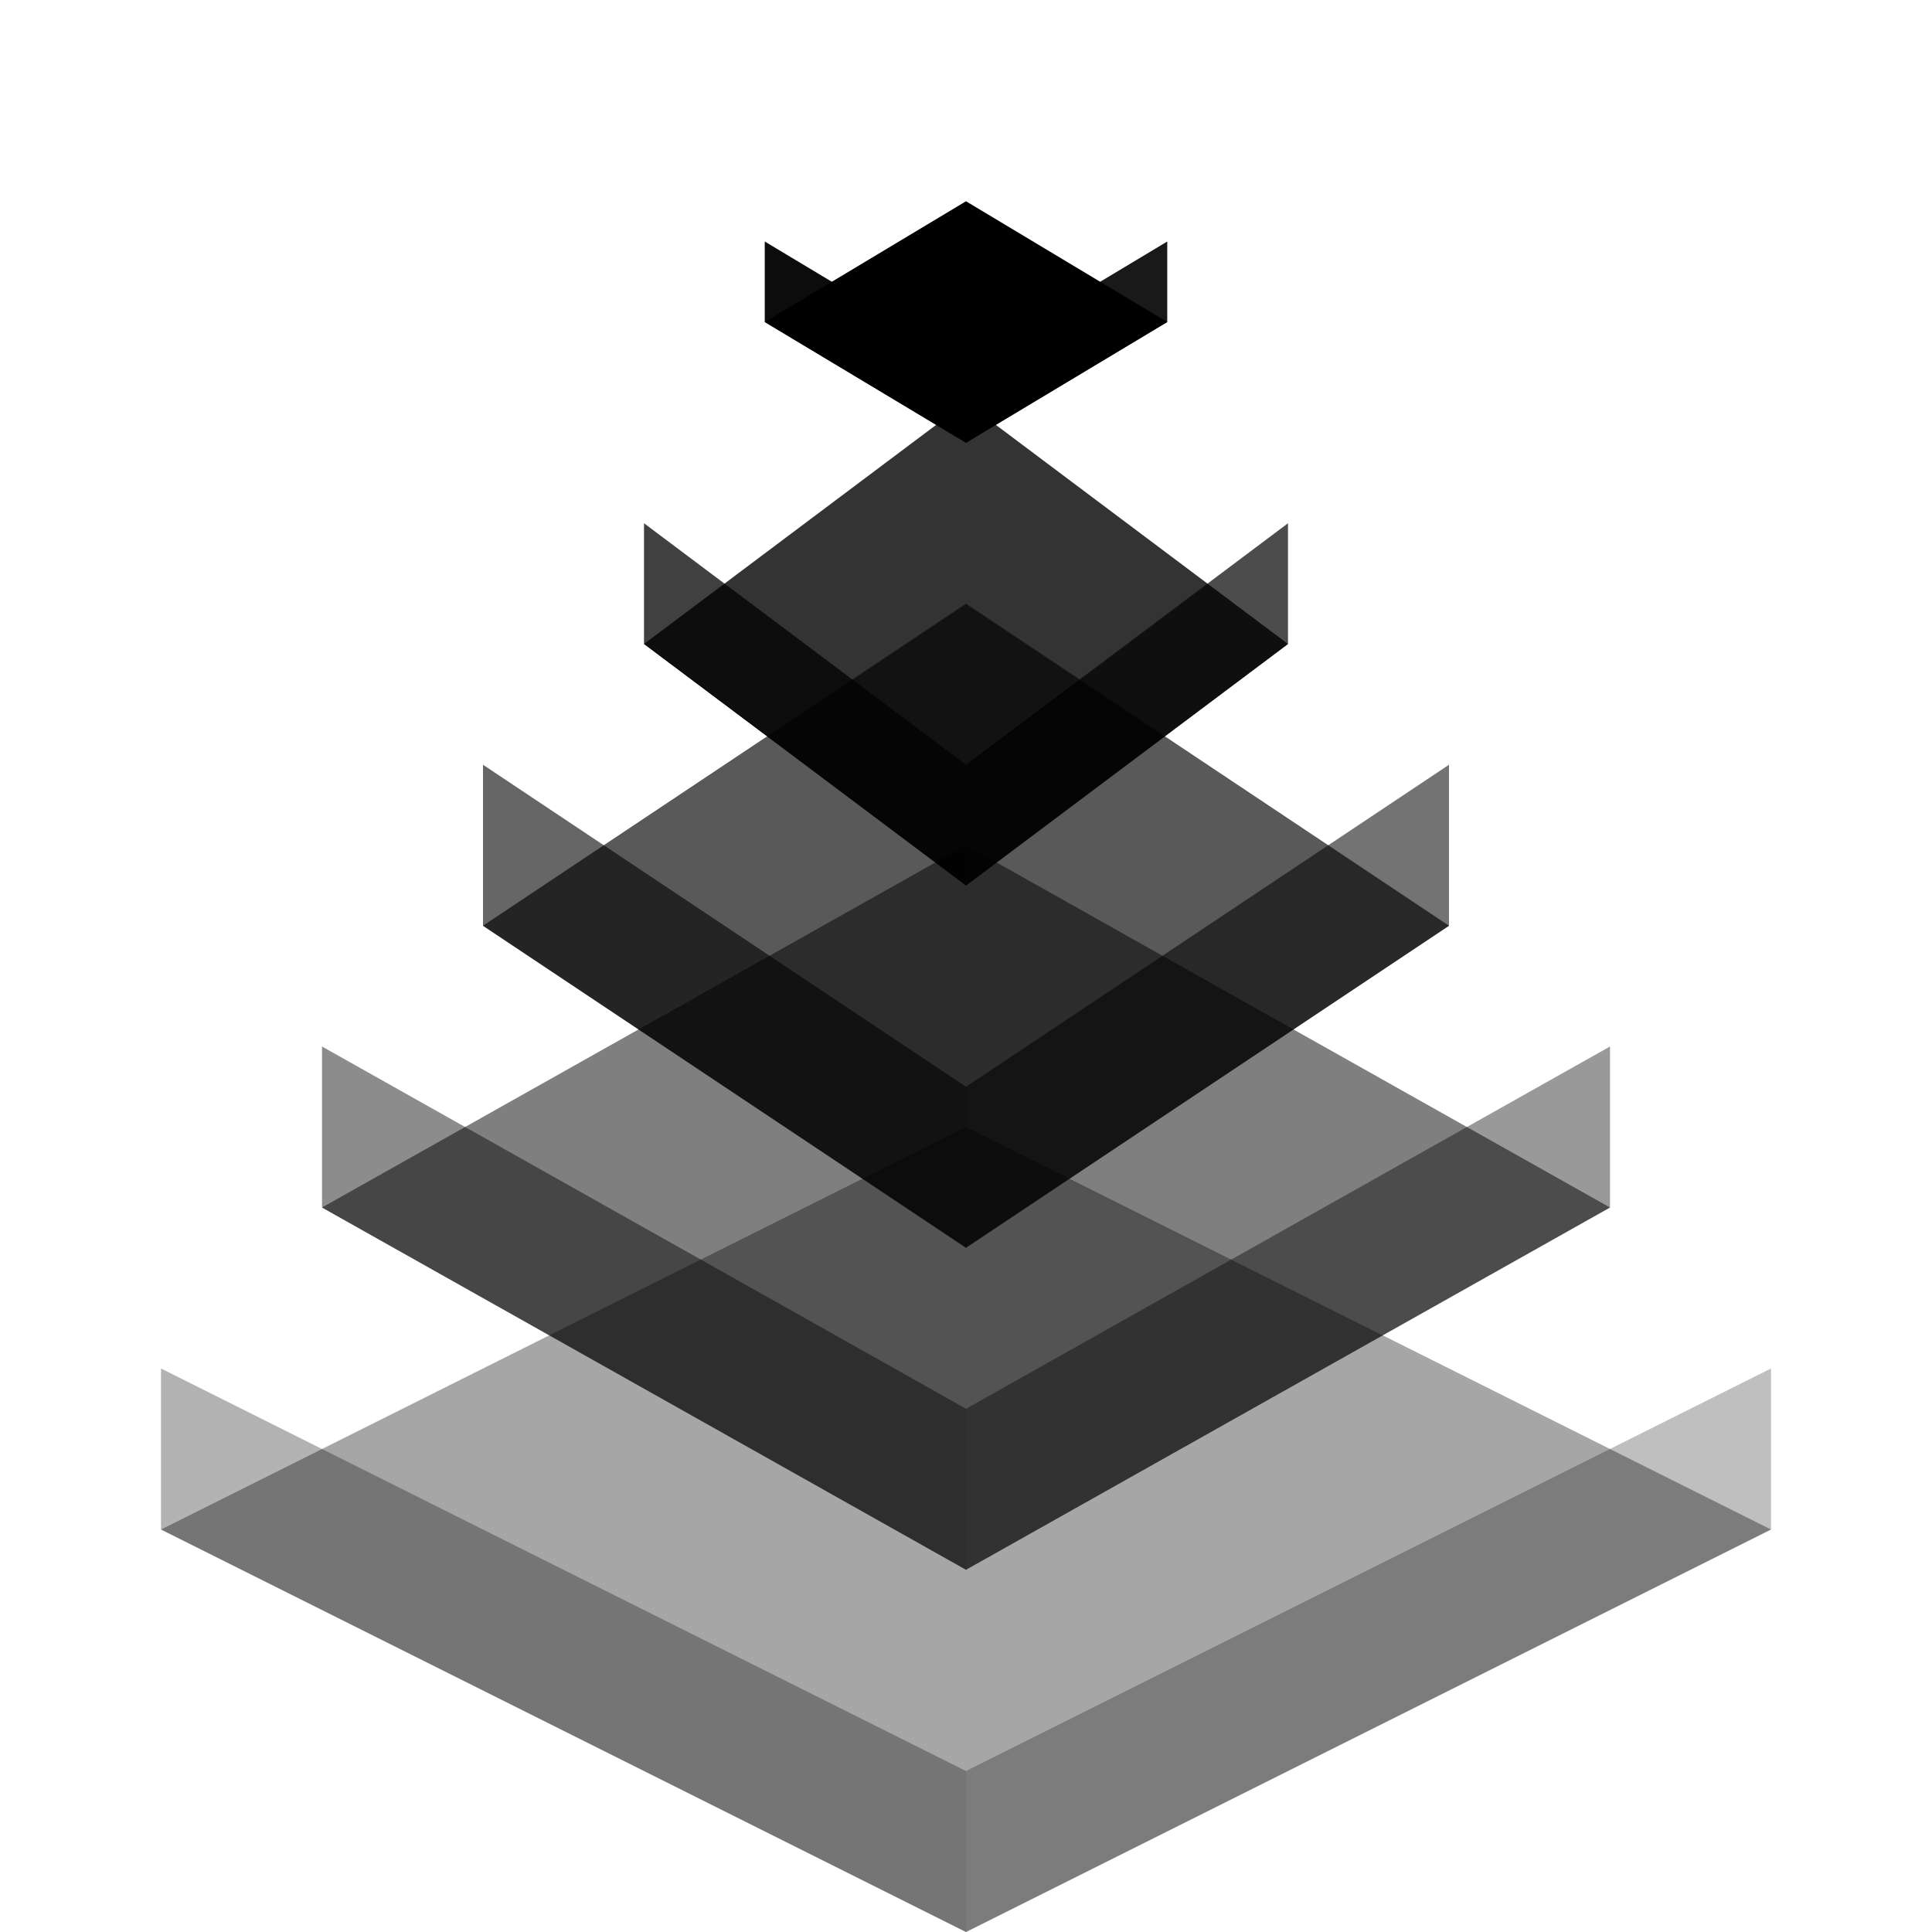
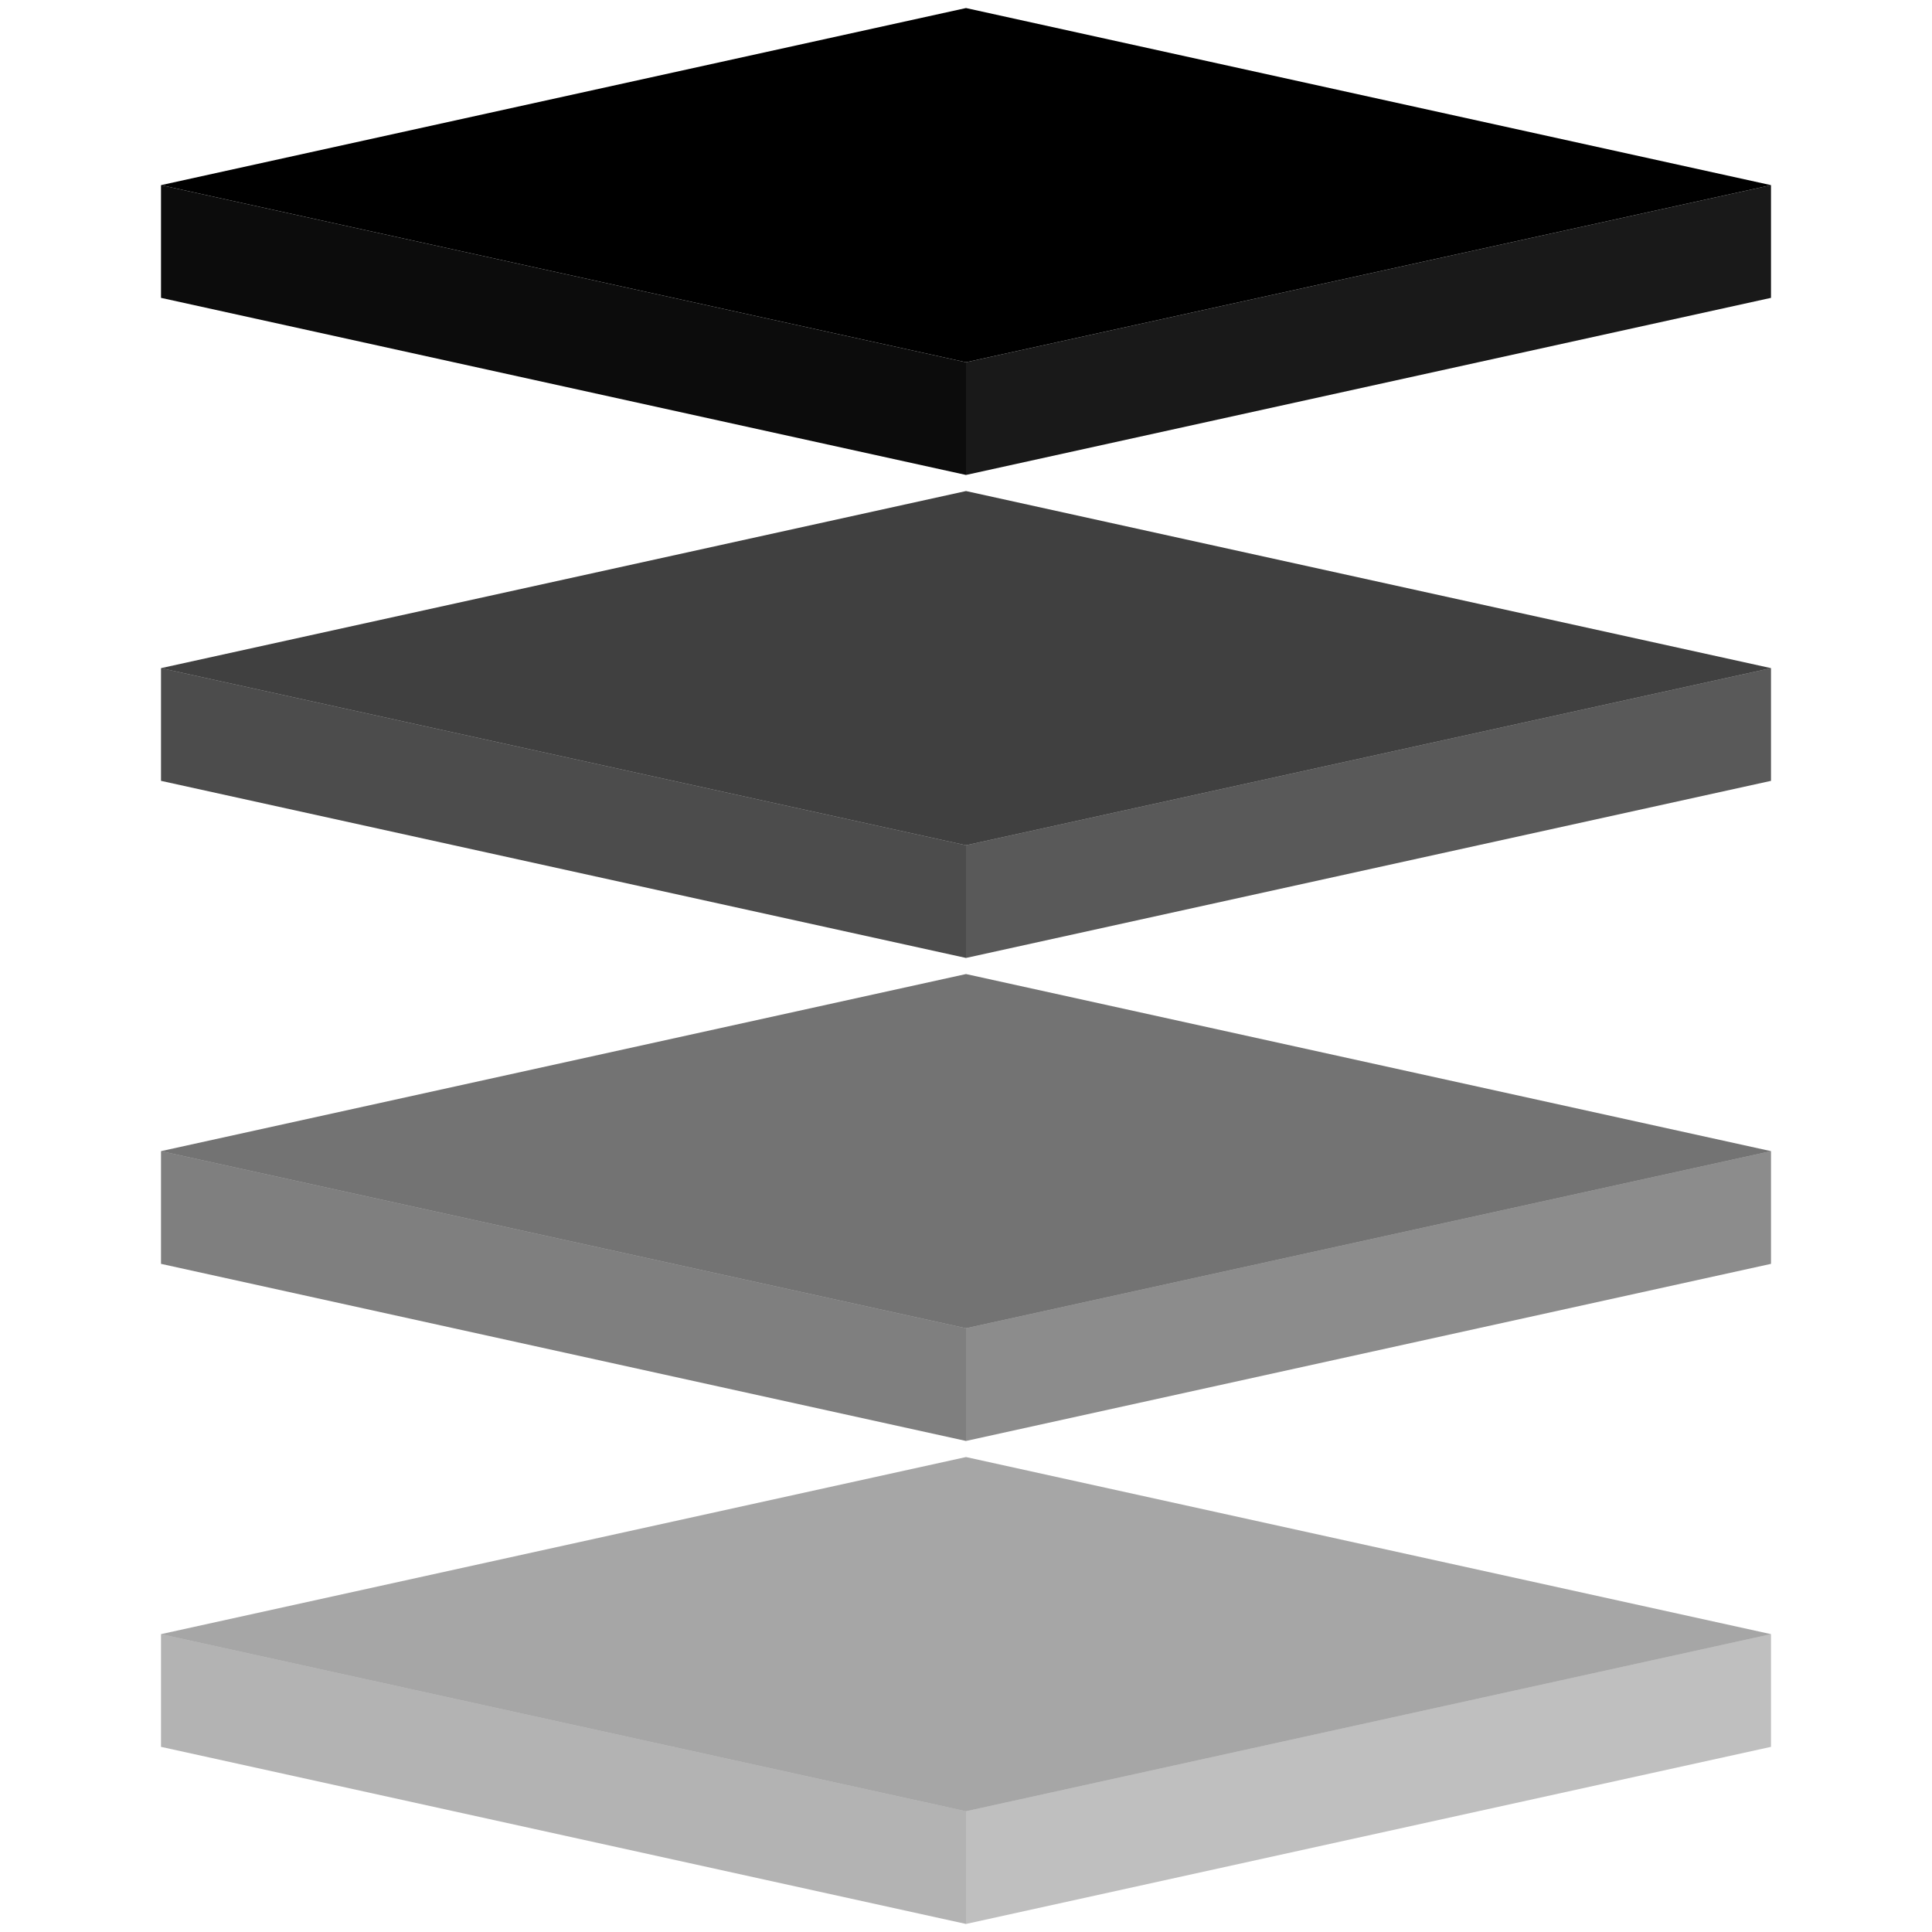
<svg xmlns="http://www.w3.org/2000/svg" viewBox="0 0 24 24">
-   <polygon points="12,14 22,19 12,24 2,19" fill="currentColor" opacity="0.35" />
-   <polygon points="2,19 12,24 12,22 2,17" fill="currentColor" opacity="0.3" />
-   <polygon points="22,19 12,24 12,22 22,17" fill="currentColor" opacity="0.25" />
-   <polygon points="12,10.5 20,15 12,19.5 4,15" fill="currentColor" opacity="0.5" />
-   <polygon points="4,15 12,19.5 12,17.5 4,13" fill="currentColor" opacity="0.45" />
-   <polygon points="20,15 12,19.5 12,17.5 20,13" fill="currentColor" opacity="0.4" />
-   <polygon points="12,7.5 18,11.5 12,15.5 6,11.5" fill="currentColor" opacity="0.65" />
-   <polygon points="6,11.5 12,15.5 12,13.5 6,9.5" fill="currentColor" opacity="0.6" />
-   <polygon points="18,11.5 12,15.5 12,13.5 18,9.5" fill="currentColor" opacity="0.55" />
-   <polygon points="12,5 16,8 12,11 8,8" fill="currentColor" opacity="0.8" />
-   <polygon points="8,8 12,11 12,9.5 8,6.5" fill="currentColor" opacity="0.75" />
-   <polygon points="16,8 12,11 12,9.5 16,6.5" fill="currentColor" opacity="0.7" />
-   <polygon points="12,2.5 14.5,4 12,5.5 9.5,4" fill="currentColor" opacity="1" />
-   <polygon points="9.5,4 12,5.5 12,4.5 9.5,3" fill="currentColor" opacity="0.95" />
-   <polygon points="14.5,4 12,5.5 12,4.5 14.5,3" fill="currentColor" opacity="0.9" />
+   <polygon points="12,18.1 22,20.3 12,22.5 2,20.3" fill="currentColor" opacity="0.35" />
+   <polygon points="2,20.3 12,22.5 12,23.9 2,21.7" fill="currentColor" opacity="0.3" />
+   <polygon points="22,20.3 12,22.5 12,23.9 22,21.7" fill="currentColor" opacity="0.25" />
+   <polygon points="12,12.1 22,14.3 12,16.5 2,14.3" fill="currentColor" opacity="0.55" />
+   <polygon points="2,14.3 12,16.5 12,17.9 2,15.7" fill="currentColor" opacity="0.5" />
+   <polygon points="22,14.3 12,16.5 12,17.9 22,15.7" fill="currentColor" opacity="0.45" />
+   <polygon points="12,6.1 22,8.3 12,10.5 2,8.3" fill="currentColor" opacity="0.75" />
+   <polygon points="2,8.3 12,10.5 12,11.9 2,9.7" fill="currentColor" opacity="0.7" />
+   <polygon points="22,8.3 12,10.5 12,11.9 22,9.7" fill="currentColor" opacity="0.65" />
+   <polygon points="12,0.1 22,2.3 12,4.5 2,2.3" fill="currentColor" opacity="1" />
+   <polygon points="2,2.3 12,4.5 12,5.9 2,3.7" fill="currentColor" opacity="0.95" />
+   <polygon points="22,2.3 12,4.5 12,5.9 22,3.7" fill="currentColor" opacity="0.9" />
</svg>
